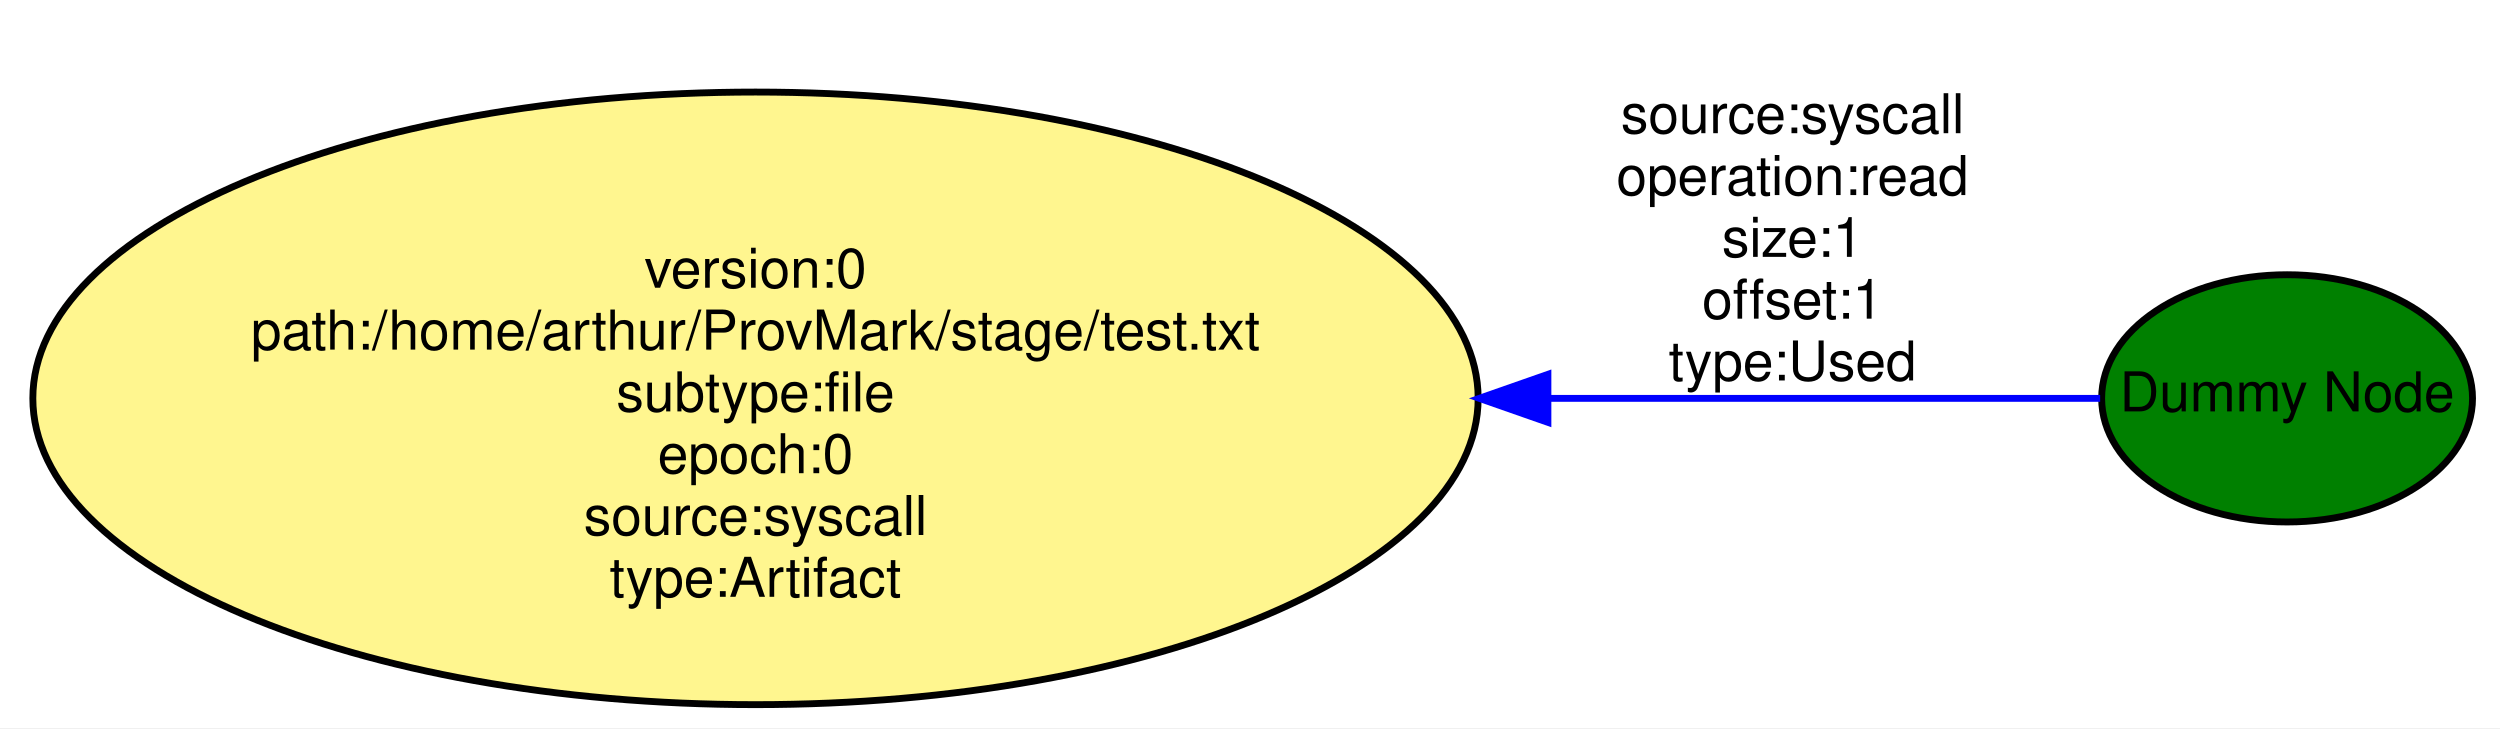
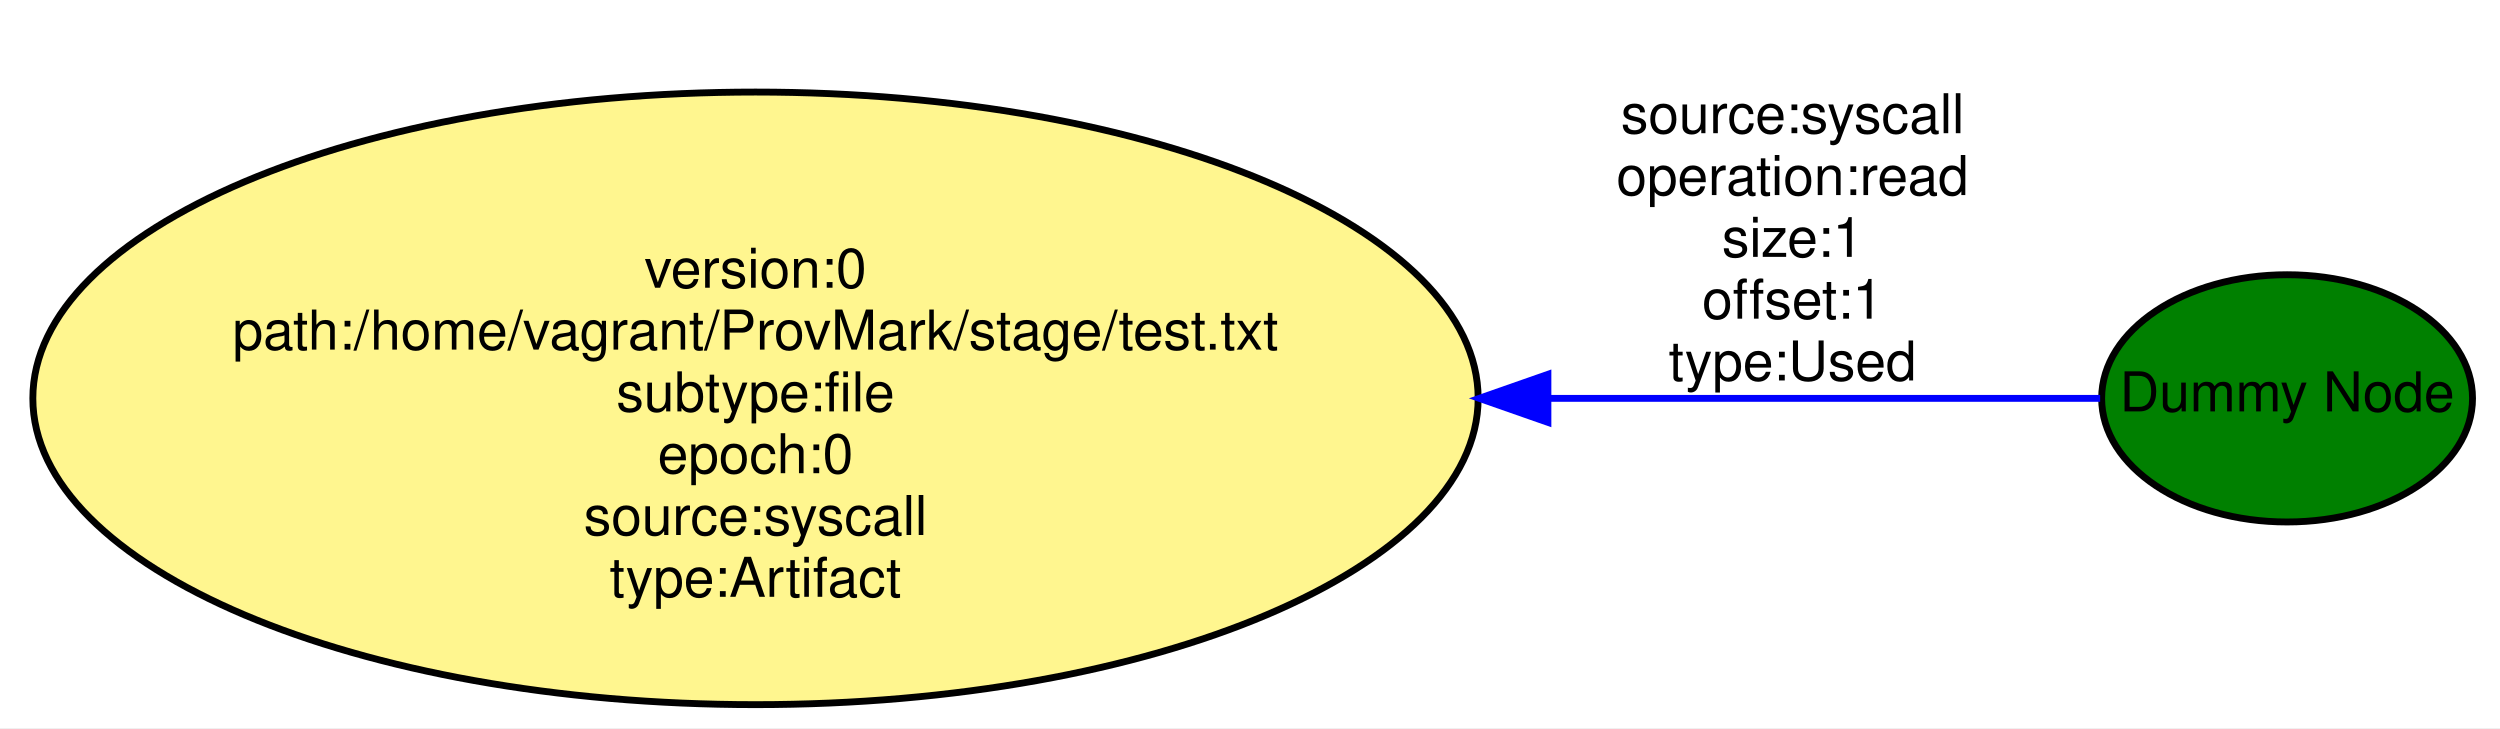
<svg xmlns="http://www.w3.org/2000/svg" width="364pt" height="106pt" viewBox="0.00 0.00 364.00 106.00">
  <g id="graph0" class="graph" transform="scale(1 1) rotate(0) translate(4 102)">
    <polygon fill="white" stroke="none" points="-4,4 -4,-102 360,-102 360,4 -4,4" />
    <g id="node1" class="node">
      <ellipse fill="green" stroke="black" cx="329" cy="-44" rx="27" ry="18" />
      <text text-anchor="middle" x="329" y="-42.1" font-family="Helvetica,sans-Serif" font-size="8.00">Dummy Node</text>
    </g>
    <g id="node2" class="node">
      <ellipse fill="#fff68f" stroke="black" cx="106" cy="-44" rx="105.218" ry="44.596" />
      <text text-anchor="middle" x="106" y="-60.1" font-family="Helvetica,sans-Serif" font-size="8.00">version:0</text>
-       <text text-anchor="middle" x="106" y="-51.1" font-family="Helvetica,sans-Serif" font-size="8.00">path:/home/arthur/ProvMark/stage/test.txt</text>
+       <text text-anchor="middle" x="106" y="-51.1" font-family="Helvetica,sans-Serif" font-size="8.00">path:/home/vagrant/ProvMark/stage/test.txt</text>
      <text text-anchor="middle" x="106" y="-42.1" font-family="Helvetica,sans-Serif" font-size="8.00">subtype:file</text>
      <text text-anchor="middle" x="106" y="-33.1" font-family="Helvetica,sans-Serif" font-size="8.00">epoch:0</text>
      <text text-anchor="middle" x="106" y="-24.1" font-family="Helvetica,sans-Serif" font-size="8.00">source:syscall</text>
      <text text-anchor="middle" x="106" y="-15.1" font-family="Helvetica,sans-Serif" font-size="8.00">type:Artifact</text>
    </g>
    <g id="edge1" class="edge">
      <path fill="none" stroke="blue" d="M301.781,-44C281.441,-44 251.722,-44 221.596,-44" />
      <polygon fill="blue" stroke="blue" points="221.377,-40.5 211.377,-44 221.377,-47.5 221.377,-40.5" />
      <text text-anchor="middle" x="257" y="-82.6" font-family="Helvetica,sans-Serif" font-size="8.00">source:syscall</text>
      <text text-anchor="middle" x="257" y="-73.6" font-family="Helvetica,sans-Serif" font-size="8.00">operation:read</text>
      <text text-anchor="middle" x="257" y="-64.6" font-family="Helvetica,sans-Serif" font-size="8.00">size:1</text>
      <text text-anchor="middle" x="257" y="-55.6" font-family="Helvetica,sans-Serif" font-size="8.00">offset:1</text>
      <text text-anchor="middle" x="257" y="-46.6" font-family="Helvetica,sans-Serif" font-size="8.00">type:Used</text>
    </g>
  </g>
</svg>
